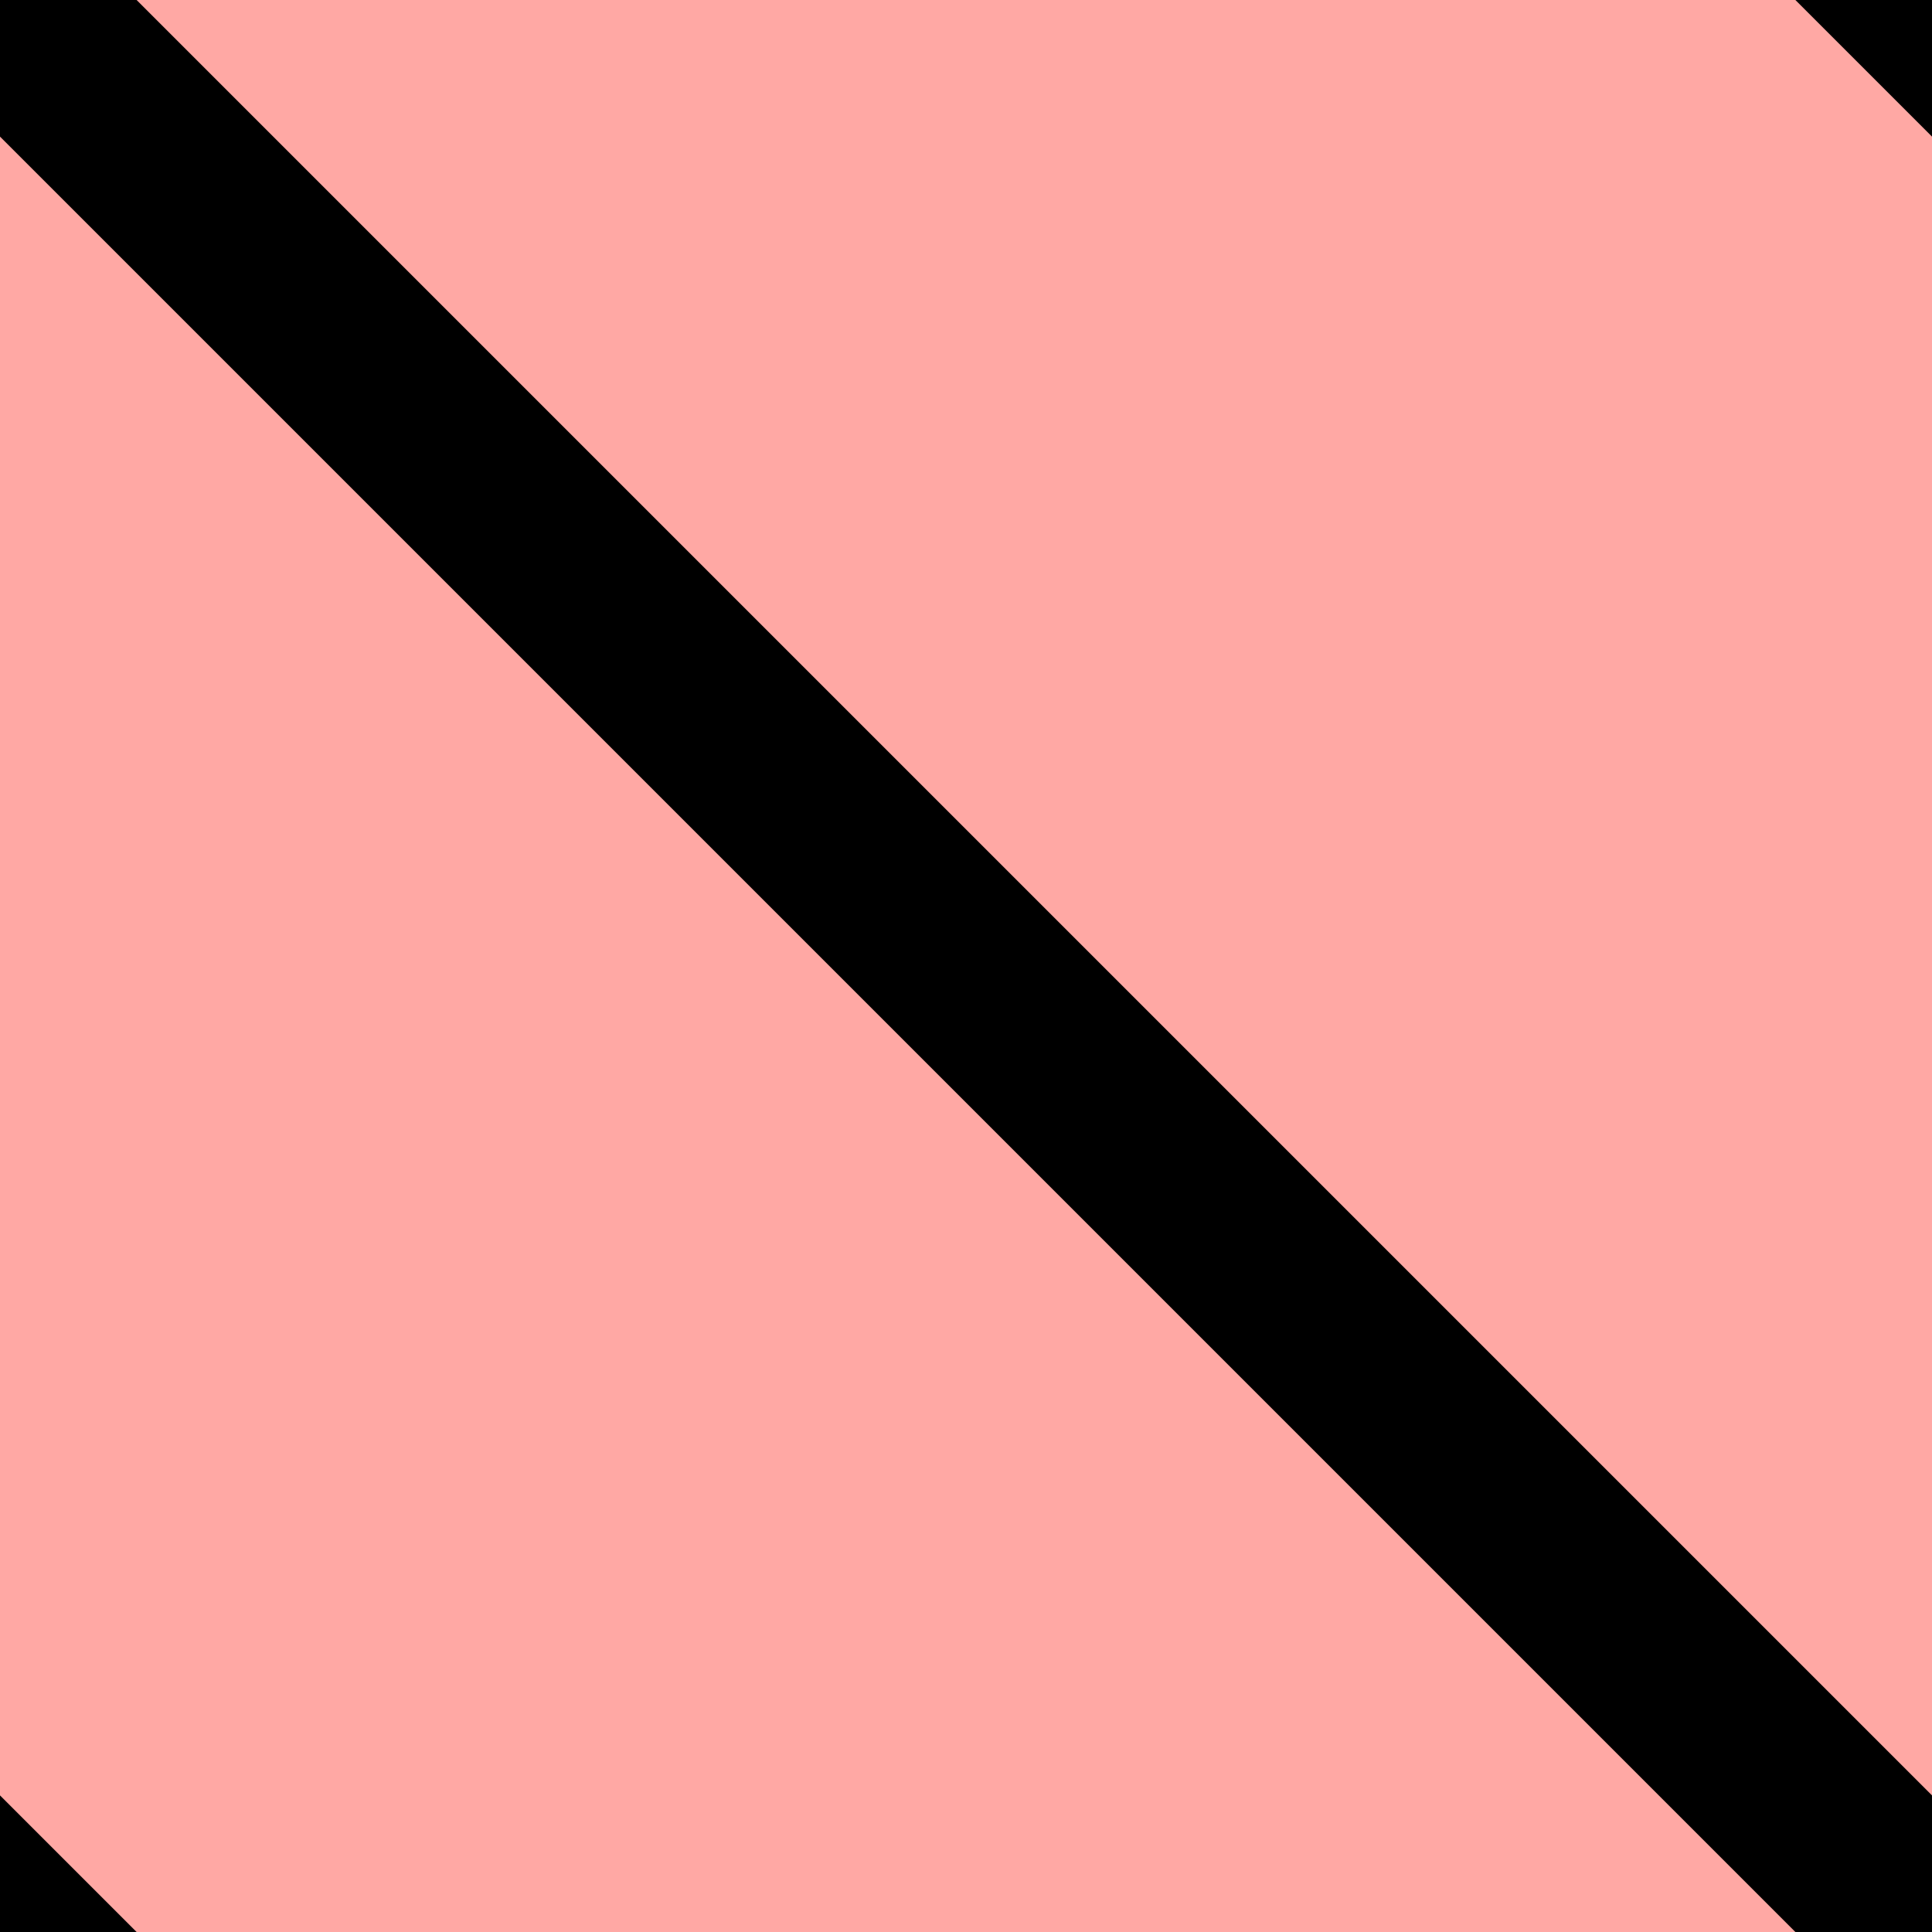
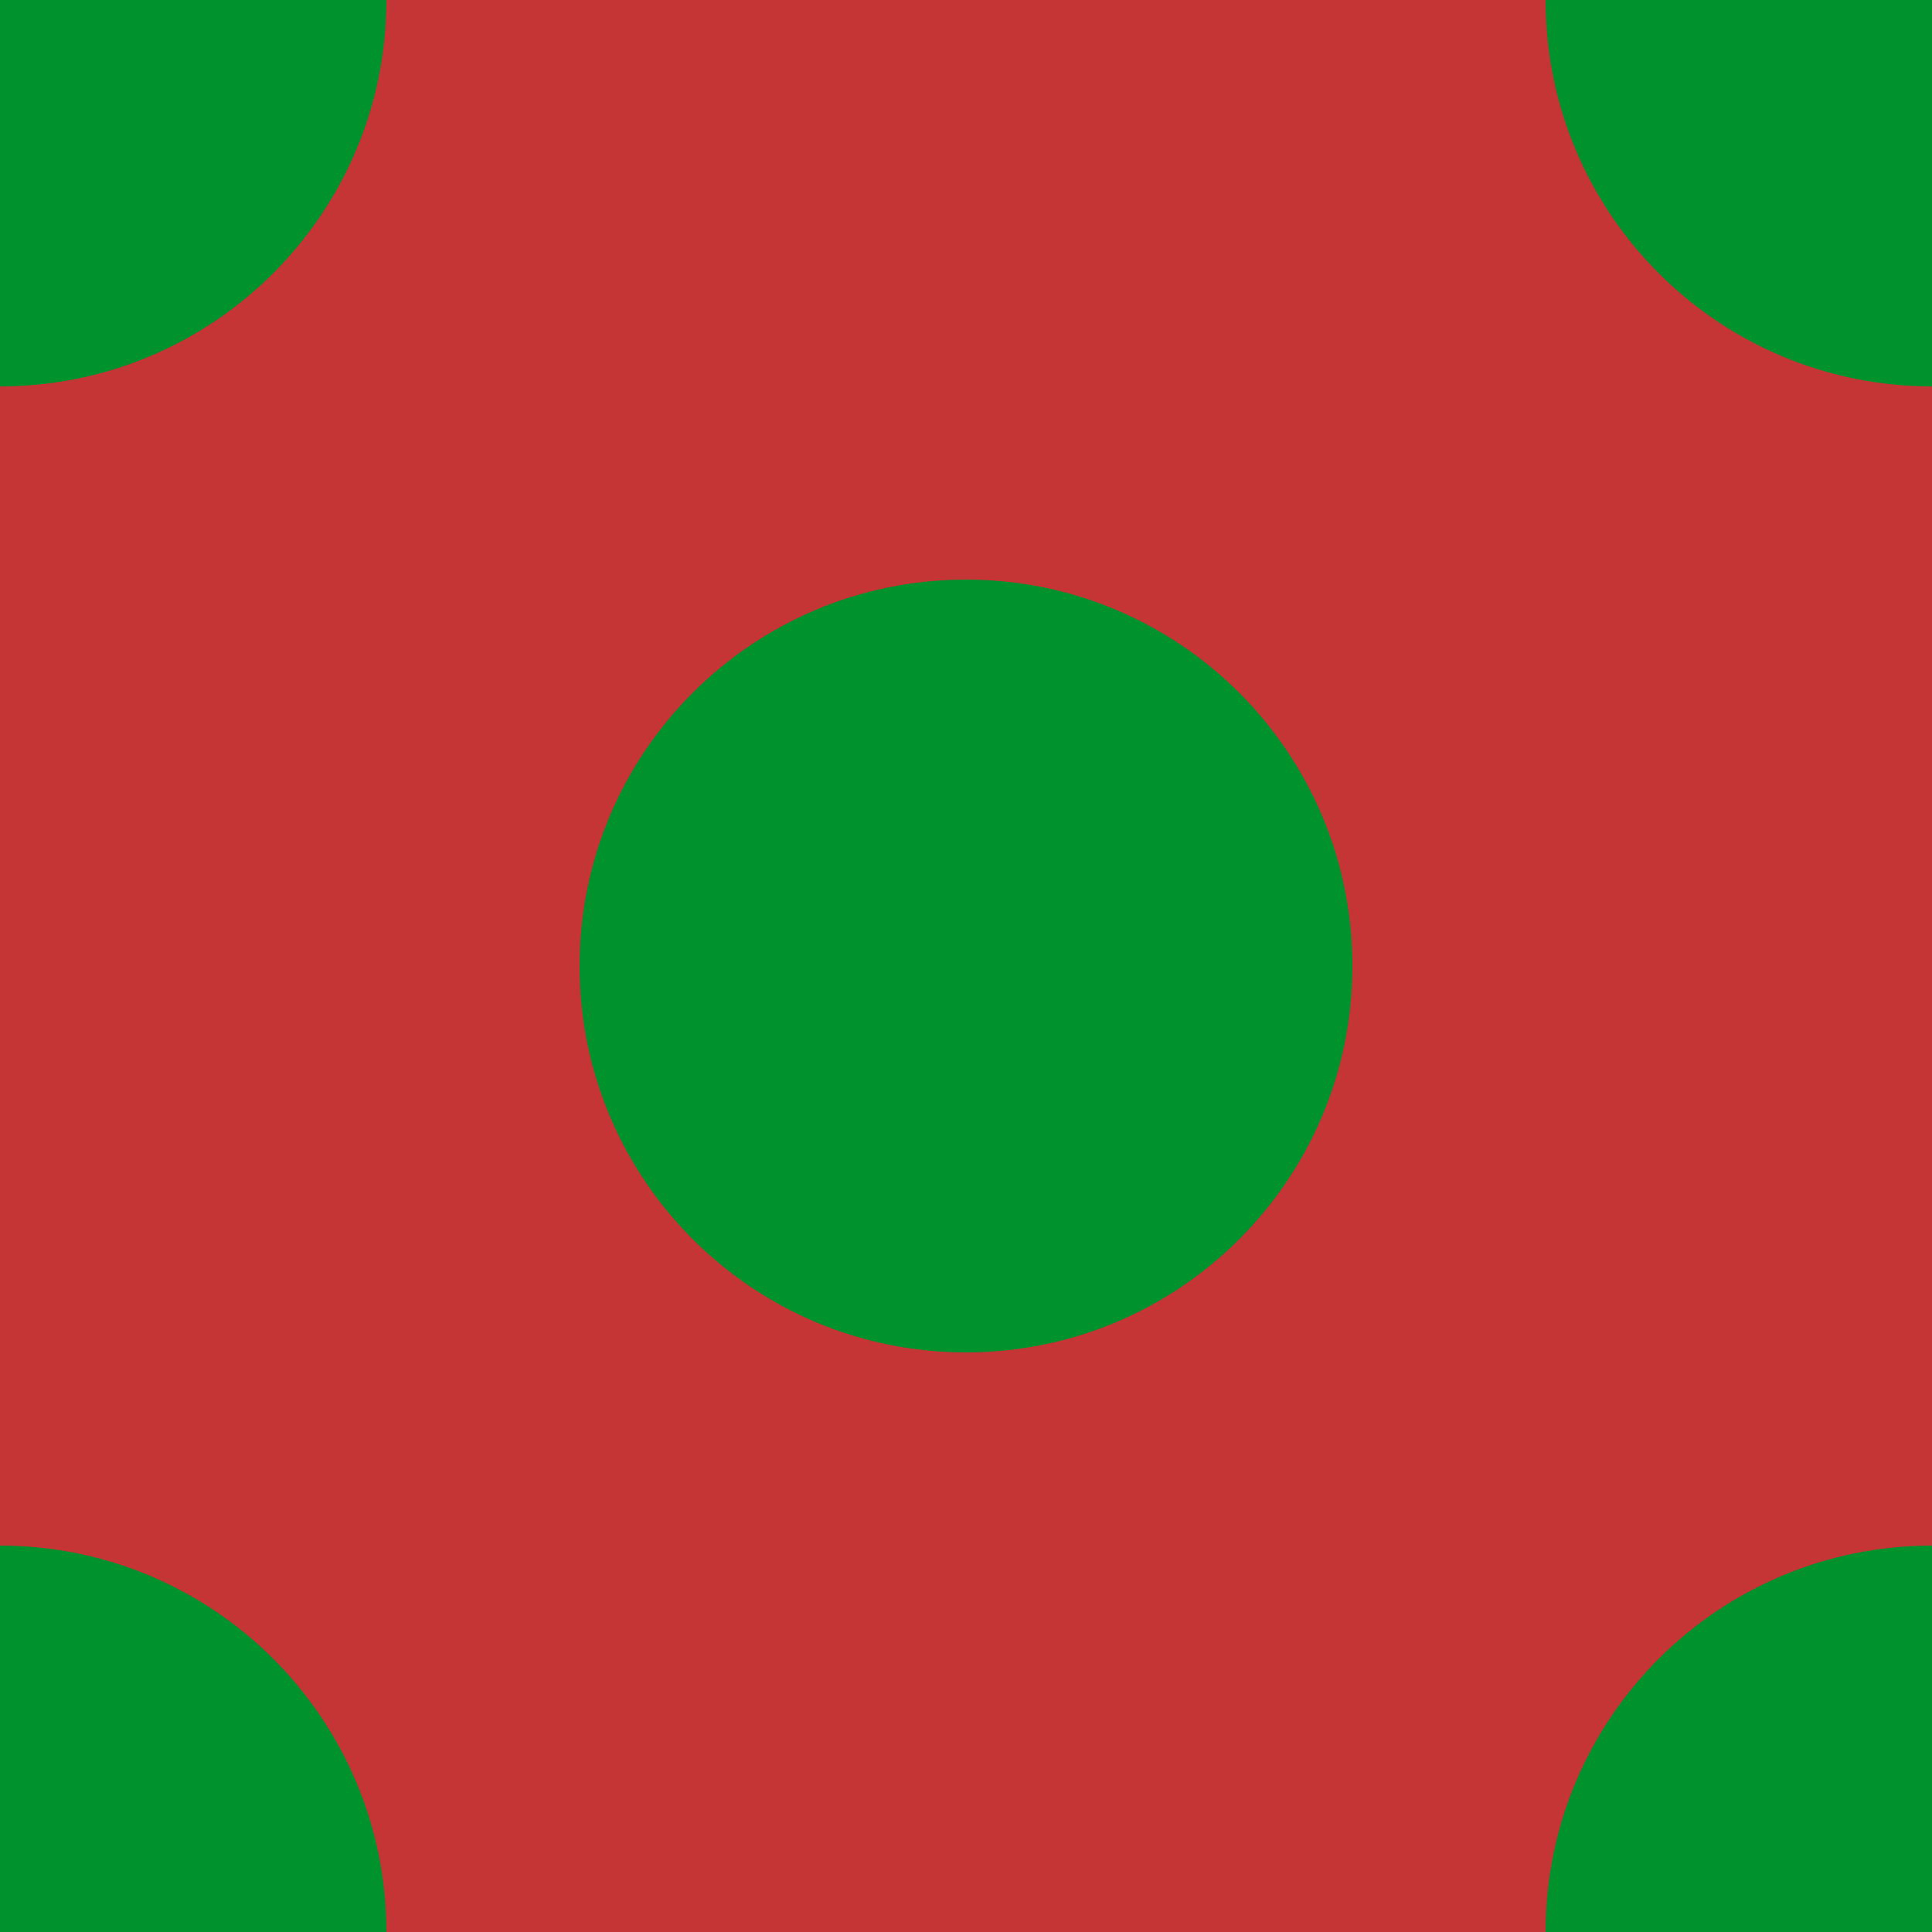
<svg xmlns="http://www.w3.org/2000/svg" width="10px" height="10px" viewBox="0 0 10 10" version="1.1">
  <g id="no-yes_high" stroke="none" stroke-width="1" fill="none" fill-rule="evenodd">
-     <g id="no" fill="#FFA8A4">
+     <g id="no" fill="#C53535">
      <rect id="Rectangle" x="0" y="0" width="10" height="10" />
    </g>
-     <path d="M10,10 L0,0" id="Line-Copy" stroke="#000000" stroke-linecap="square" />
-     <path d="M10.5,0.5 L8.5,-1.5" id="Line-Copy-2" stroke="#000000" stroke-linecap="square" />
-     <path d="M0.5,10.5 L-1.5,8.5" id="Line-Copy-3" stroke="#000000" stroke-linecap="square" />
+     <g id="alt-proposed-low" transform="translate(-2, -2)" fill="#00922D">
+       <g id="Group">
+         <g id="proposed-low" transform="translate(5, 5)">
+           <g id="Rectangle-Copy-2">
+             <rect x="0" y="0" width="4" height="4" rx="2" />
+           </g>
+         </g>
+         <g id="proposed-low-copy">
+           <g id="proposed-low">
+             <rect id="Rectangle-Copy-2" x="0" y="0" width="4" height="4" rx="2" />
+           </g>
+         </g>
+         <g id="proposed-low-copy-3" transform="translate(0, 10)">
+           <g id="proposed-low">
+             <rect id="Rectangle-Copy-2" x="0" y="0" width="4" height="4" rx="2" />
+           </g>
+         </g>
+         <g id="proposed-low-copy-2" transform="translate(10, 0)">
+           <g id="proposed-low">
+             <rect id="Rectangle-Copy-2" x="0" y="0" width="4" height="4" rx="2" />
+           </g>
+         </g>
+         <g id="proposed-low-copy-4" transform="translate(10, 10)">
+           <g id="proposed-low">
+             <rect id="Rectangle-Copy-2" x="0" y="0" width="4" height="4" rx="2" />
+           </g>
+         </g>
+       </g>
+     </g>
  </g>
</svg>
